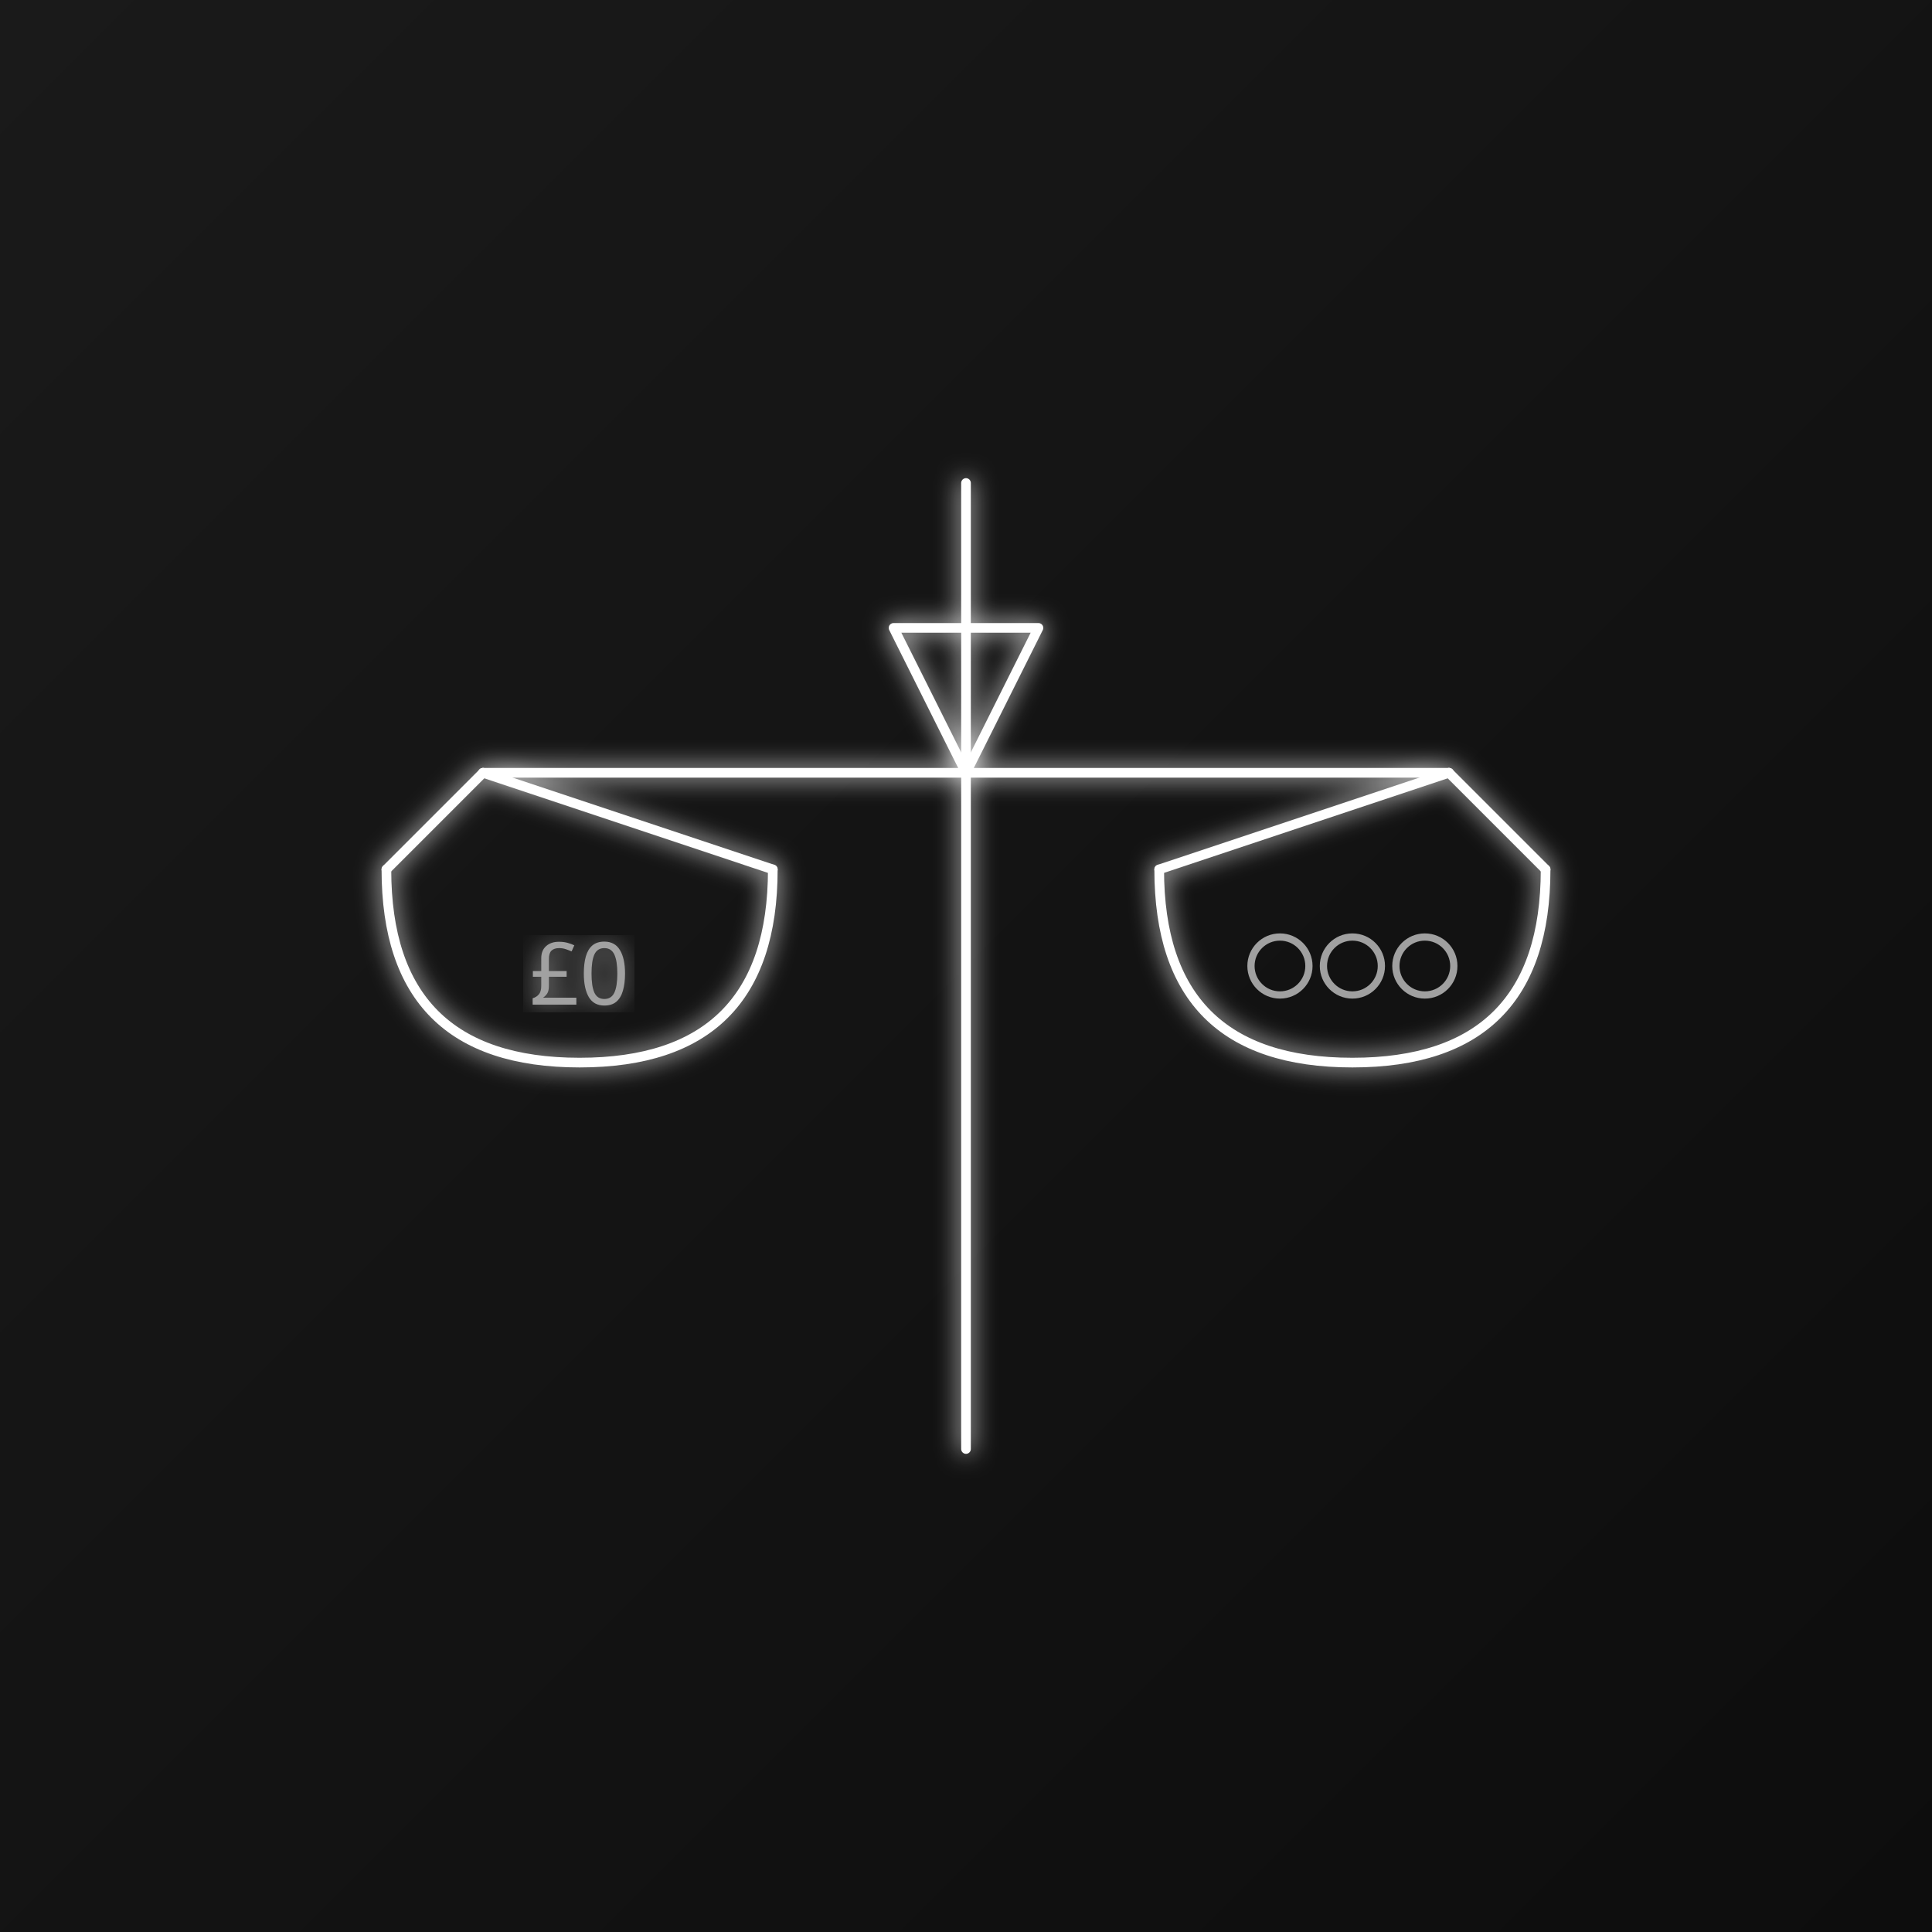
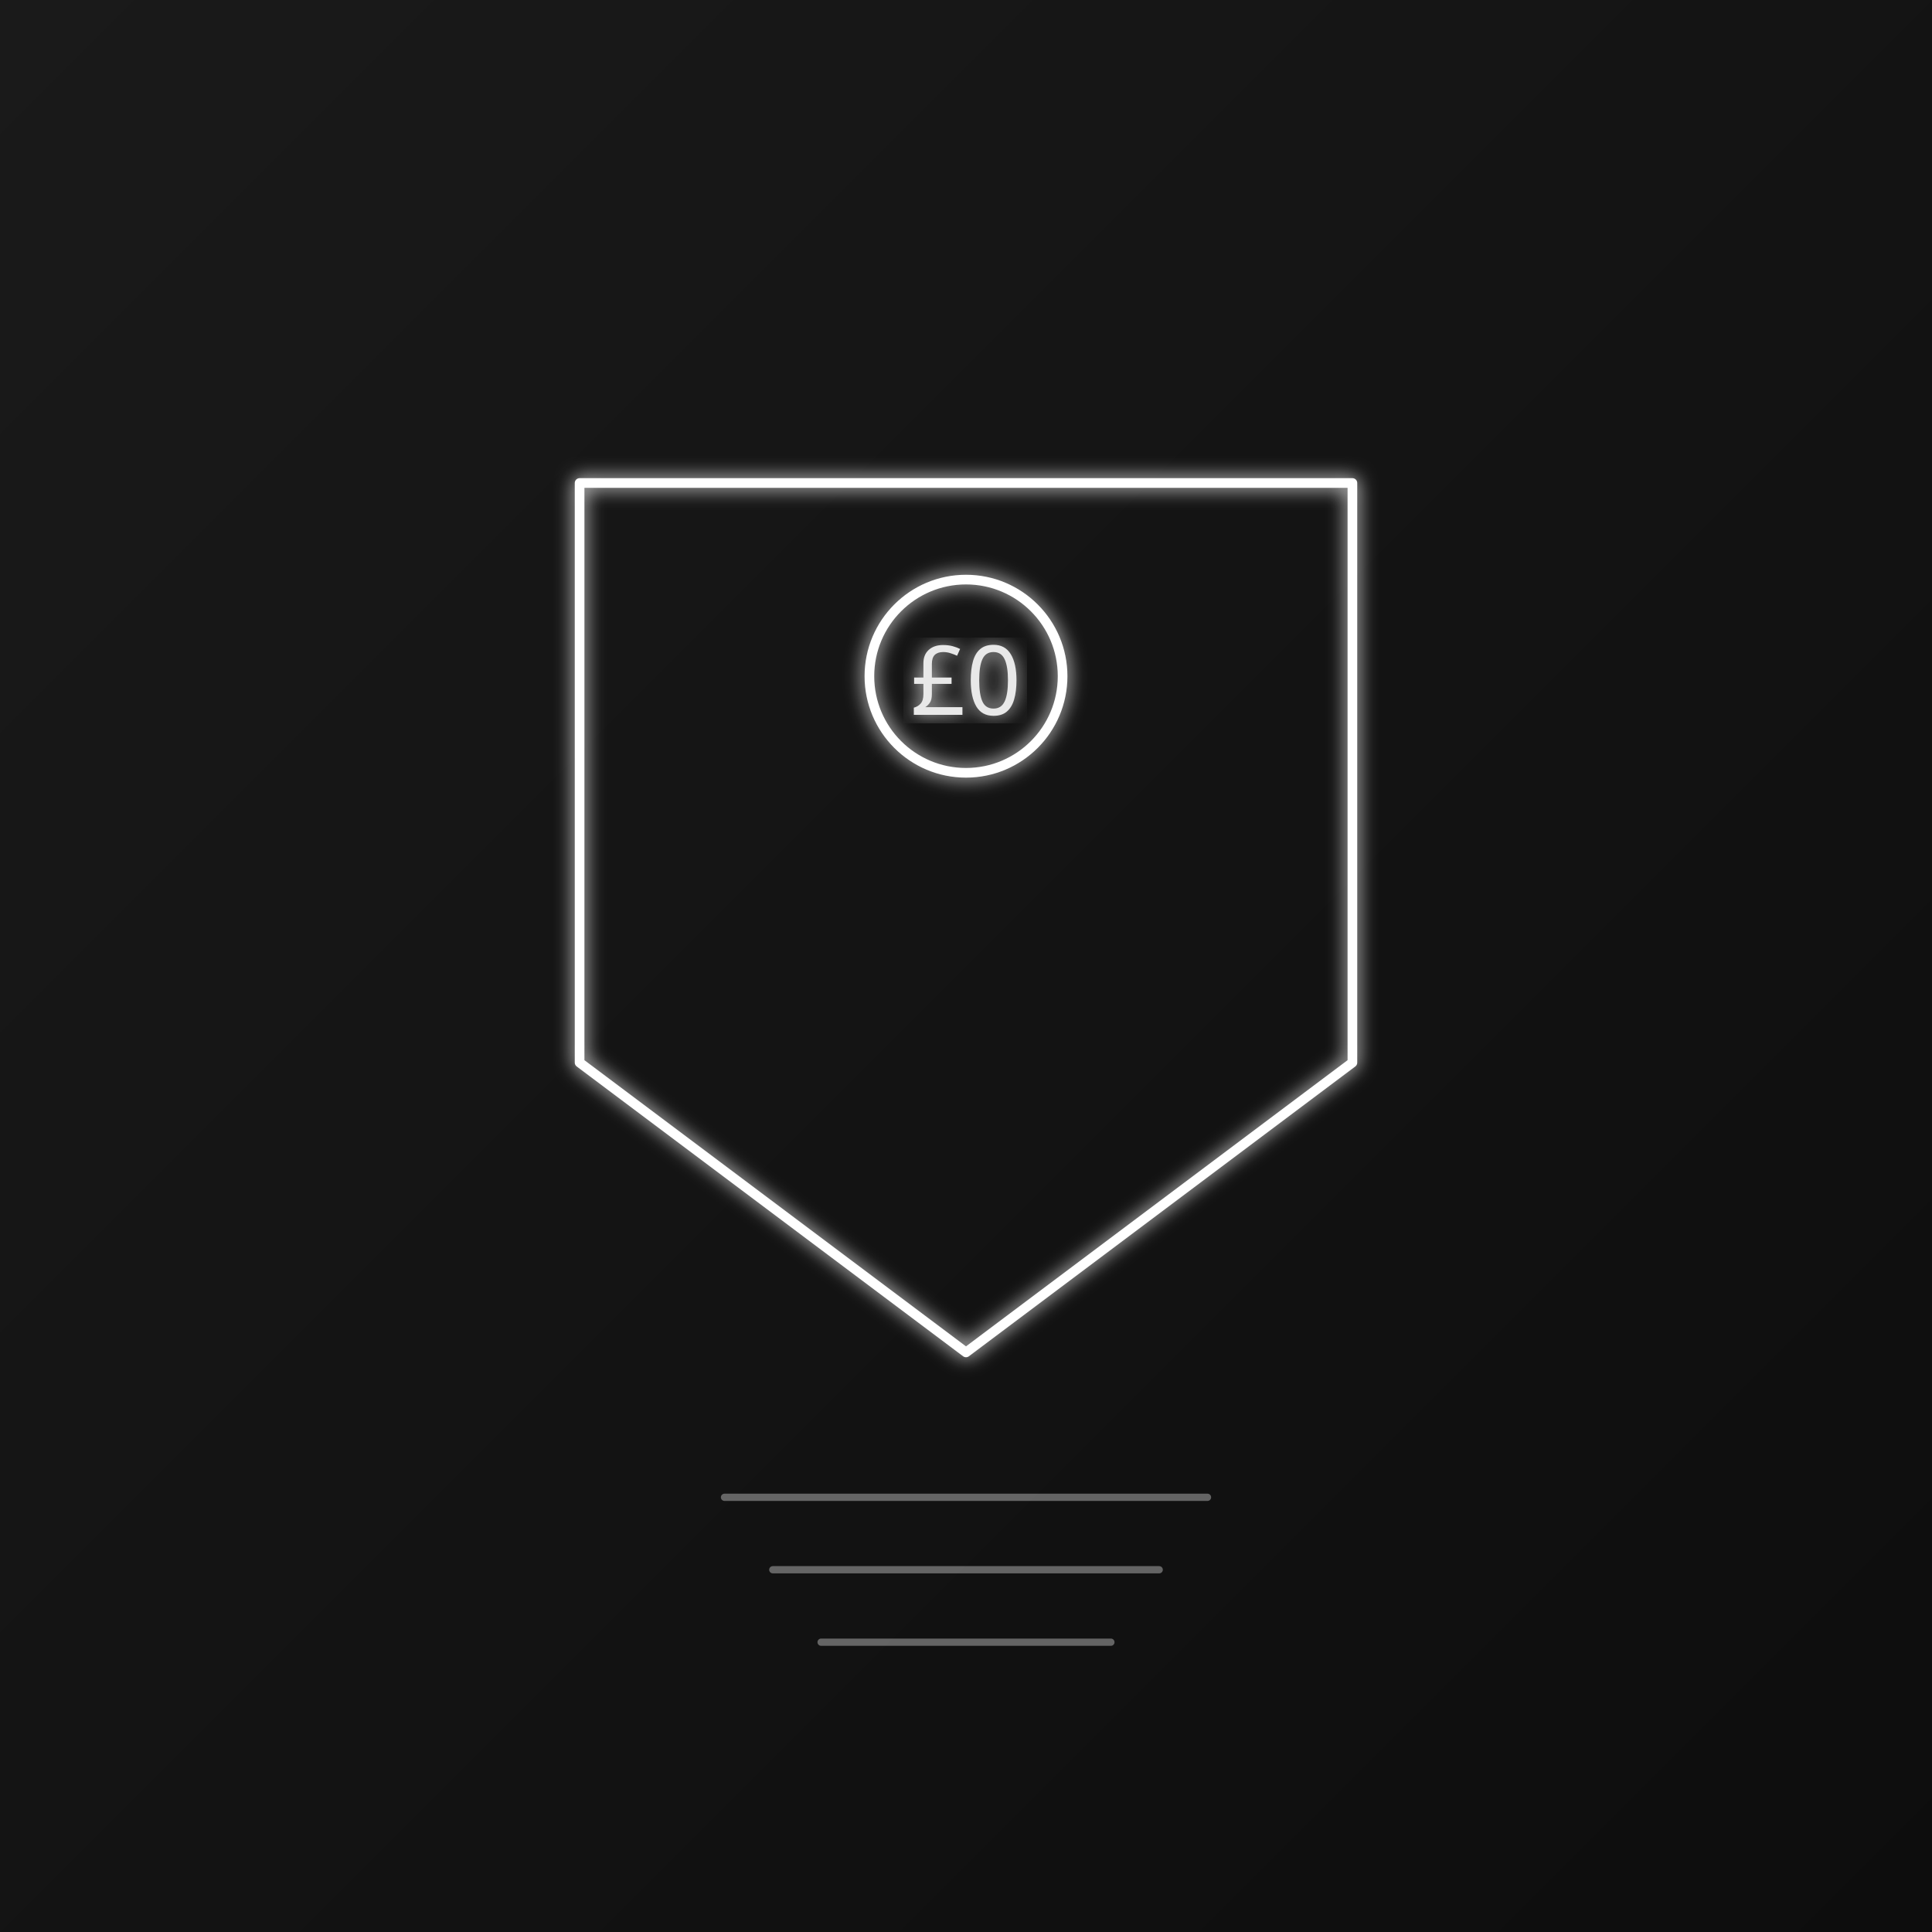
<svg xmlns="http://www.w3.org/2000/svg" viewBox="0 0 400 400">
  <defs>
    <linearGradient id="bgGrad" x1="0%" y1="0%" x2="100%" y2="100%">
      <stop offset="0%" style="stop-color:#1a1a1a" />
      <stop offset="100%" style="stop-color:#0d0d0d" />
    </linearGradient>
    <filter id="glow">
-       <feGaussianBlur stdDeviation="2.5" result="coloredBlur" />
+       <feGaussianBlur stdDeviation="2" result="coloredBlur" />
      <feMerge>
        <feMergeNode in="coloredBlur" />
        <feMergeNode in="SourceGraphic" />
      </feMerge>
    </filter>
  </defs>
  <rect width="400" height="400" fill="url(#bgGrad)" />
  <g filter="url(#glow)" stroke="#ffffff" stroke-width="2" fill="none" stroke-linecap="round" stroke-linejoin="round">
-     <line x1="200" y1="100" x2="200" y2="300" />
-     <line x1="100" y1="160" x2="300" y2="160" />
-     <polygon points="200,160 185,130 215,130" fill="none" />
-     <path d="M80 180 Q80 220 120 220 Q160 220 160 180" />
-     <line x1="100" y1="160" x2="80" y2="180" />
-     <line x1="100" y1="160" x2="160" y2="180" />
-     <path d="M240 180 Q240 220 280 220 Q320 220 320 180" />
-     <line x1="300" y1="160" x2="240" y2="180" />
-     <line x1="300" y1="160" x2="320" y2="180" />
+     <path d="M200 100 L280 100 L280 220 L200 280 L120 220 L120 100 Z" />
+     <circle cx="200" cy="140" r="20" />
  </g>
-   <g filter="url(#glow)" fill="#ffffff" opacity="0.6">
-     <text x="120" y="208" font-family="system-ui, sans-serif" font-size="18" text-anchor="middle">£0</text>
+   <g filter="url(#glow)" fill="#ffffff" opacity="0.9">
+     <text x="200" y="148" font-family="system-ui, sans-serif" font-size="20" font-weight="500" text-anchor="middle">£0</text>
  </g>
-   <g stroke="#ffffff" stroke-width="1.5" fill="none" opacity="0.6">
-     <circle cx="265" cy="200" r="6" />
-     <circle cx="280" cy="200" r="6" />
-     <circle cx="295" cy="200" r="6" />
-   </g>
-   <g filter="url(#glow)" stroke="#ffffff" stroke-width="2" fill="none" stroke-linecap="round">
-     <line x1="160" y1="300" x2="240" y2="300" />
+   <g stroke="#ffffff" stroke-width="1.5" stroke-linecap="round" opacity="0.35">
+     <line x1="150" y1="310" x2="250" y2="310" />
+     <line x1="160" y1="325" x2="240" y2="325" />
+     <line x1="170" y1="340" x2="230" y2="340" />
  </g>
</svg>
